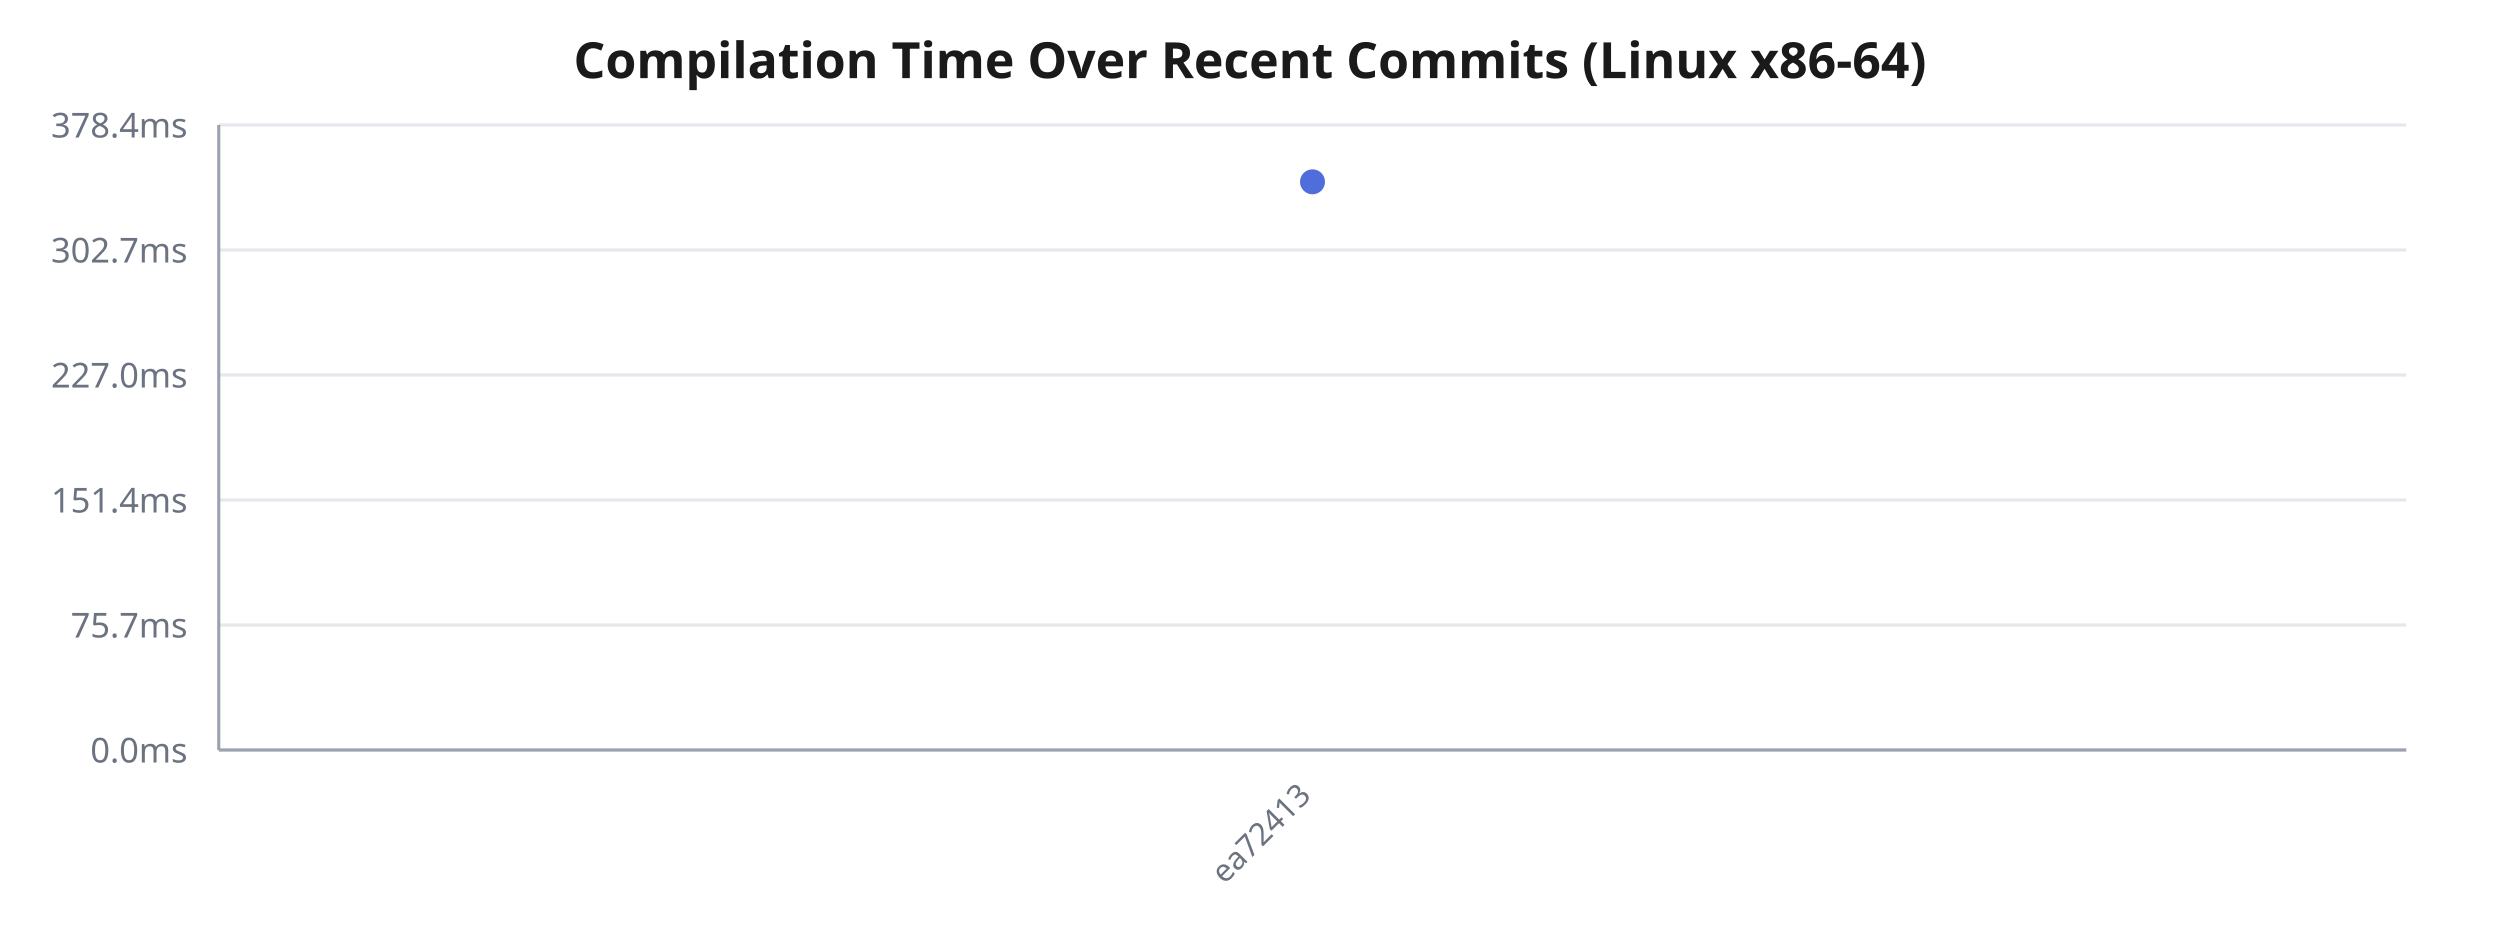
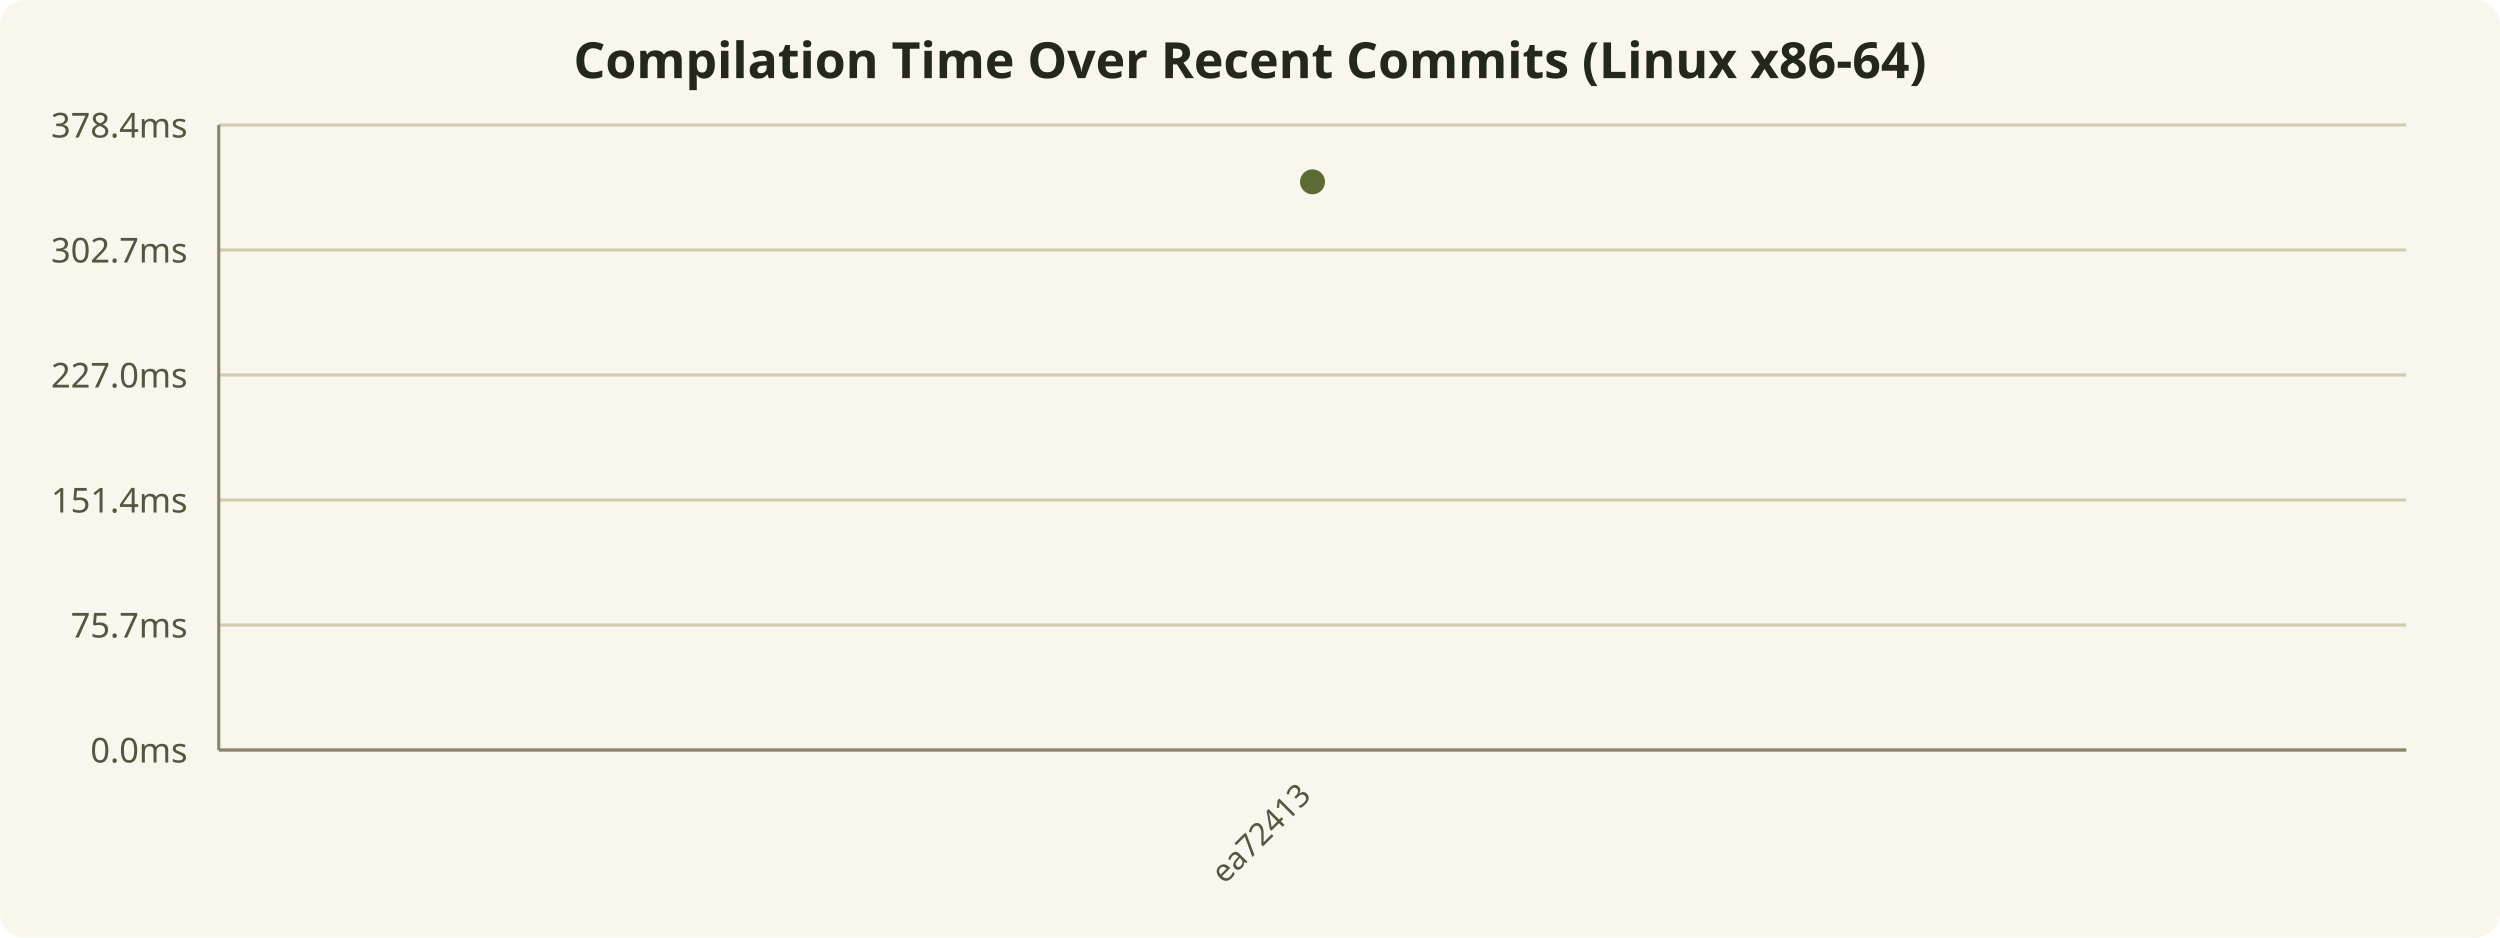
<svg xmlns="http://www.w3.org/2000/svg" viewBox="0 0 800 300" class="benchmark-chart">
  <style>
-     .chart-bg { fill: var(--chart-bg, #ffffff); }
-     .chart-text { fill: var(--chart-text, #6b7280); font-family: system-ui, sans-serif; }
-     .chart-title { fill: var(--chart-title, #1a1a1a); font-family: system-ui, sans-serif; font-weight: 600; }
-     .chart-line { stroke: var(--chart-accent, #4f6ddb); fill: none; stroke-width: 2; }
-     .chart-point { fill: var(--chart-accent, #4f6ddb); }
-     .chart-grid { stroke: var(--chart-grid, #e5e7eb); stroke-width: 1; }
-     .chart-axis { stroke: var(--chart-axis, #9ca3af); stroke-width: 1; }
+     .chart-bg { fill: var(--chart-bg, #f9f6ee); }
+     .chart-text { fill: var(--chart-text, #57543f); font-family: system-ui, sans-serif; }
+     .chart-title { fill: var(--chart-title, #23271c); font-family: system-ui, sans-serif; font-weight: 600; }
+     .chart-line { stroke: var(--chart-accent, #5c6b34); fill: none; stroke-width: 2; }
+     .chart-point { fill: var(--chart-accent, #5c6b34); }
+     .chart-grid { stroke: var(--chart-grid, #d3cab0); stroke-width: 1; }
+     .chart-axis { stroke: var(--chart-axis, #8a8468); stroke-width: 1; }
    @media (prefers-color-scheme: dark) {
      .chart-bg { fill: #1a1a1a; }
      .chart-text { fill: #9ca3af; }
      .chart-title { fill: #f0f0f0; }
      .chart-grid { stroke: #2e2e2e; }
      .chart-axis { stroke: #4b5563; }
    }
  </style>
  <rect class="chart-bg" width="800" height="300" rx="8" />
  <text class="chart-title" x="400.0" y="25" text-anchor="middle" font-size="16">Compilation Time Over Recent Commits (Linux x86-64)</text>
  <line class="chart-grid" x1="70" y1="40.0" x2="770" y2="40.0" />
  <text class="chart-text" x="60" y="44.0" text-anchor="end" font-size="11">378.4ms</text>
  <line class="chart-grid" x1="70" y1="80.0" x2="770" y2="80.0" />
  <text class="chart-text" x="60" y="84.0" text-anchor="end" font-size="11">302.7ms</text>
  <line class="chart-grid" x1="70" y1="120.0" x2="770" y2="120.0" />
  <text class="chart-text" x="60" y="124.0" text-anchor="end" font-size="11">227.0ms</text>
  <line class="chart-grid" x1="70" y1="160.0" x2="770" y2="160.0" />
  <text class="chart-text" x="60" y="164.0" text-anchor="end" font-size="11">151.4ms</text>
  <line class="chart-grid" x1="70" y1="200.0" x2="770" y2="200.0" />
  <text class="chart-text" x="60" y="204.0" text-anchor="end" font-size="11">75.7ms</text>
  <line class="chart-grid" x1="70" y1="240.0" x2="770" y2="240.0" />
  <text class="chart-text" x="60" y="244.0" text-anchor="end" font-size="11">0.0ms</text>
  <line class="chart-axis" x1="70" y1="40" x2="70" y2="240" />
  <line class="chart-axis" x1="70" y1="240" x2="770" y2="240" />
  <circle class="chart-point" cx="420.0" cy="58.182" r="4" />
  <text class="chart-text" x="420.0" y="255" text-anchor="end" font-size="10" transform="rotate(-45 420.0 255)">ea72413</text>
</svg>
